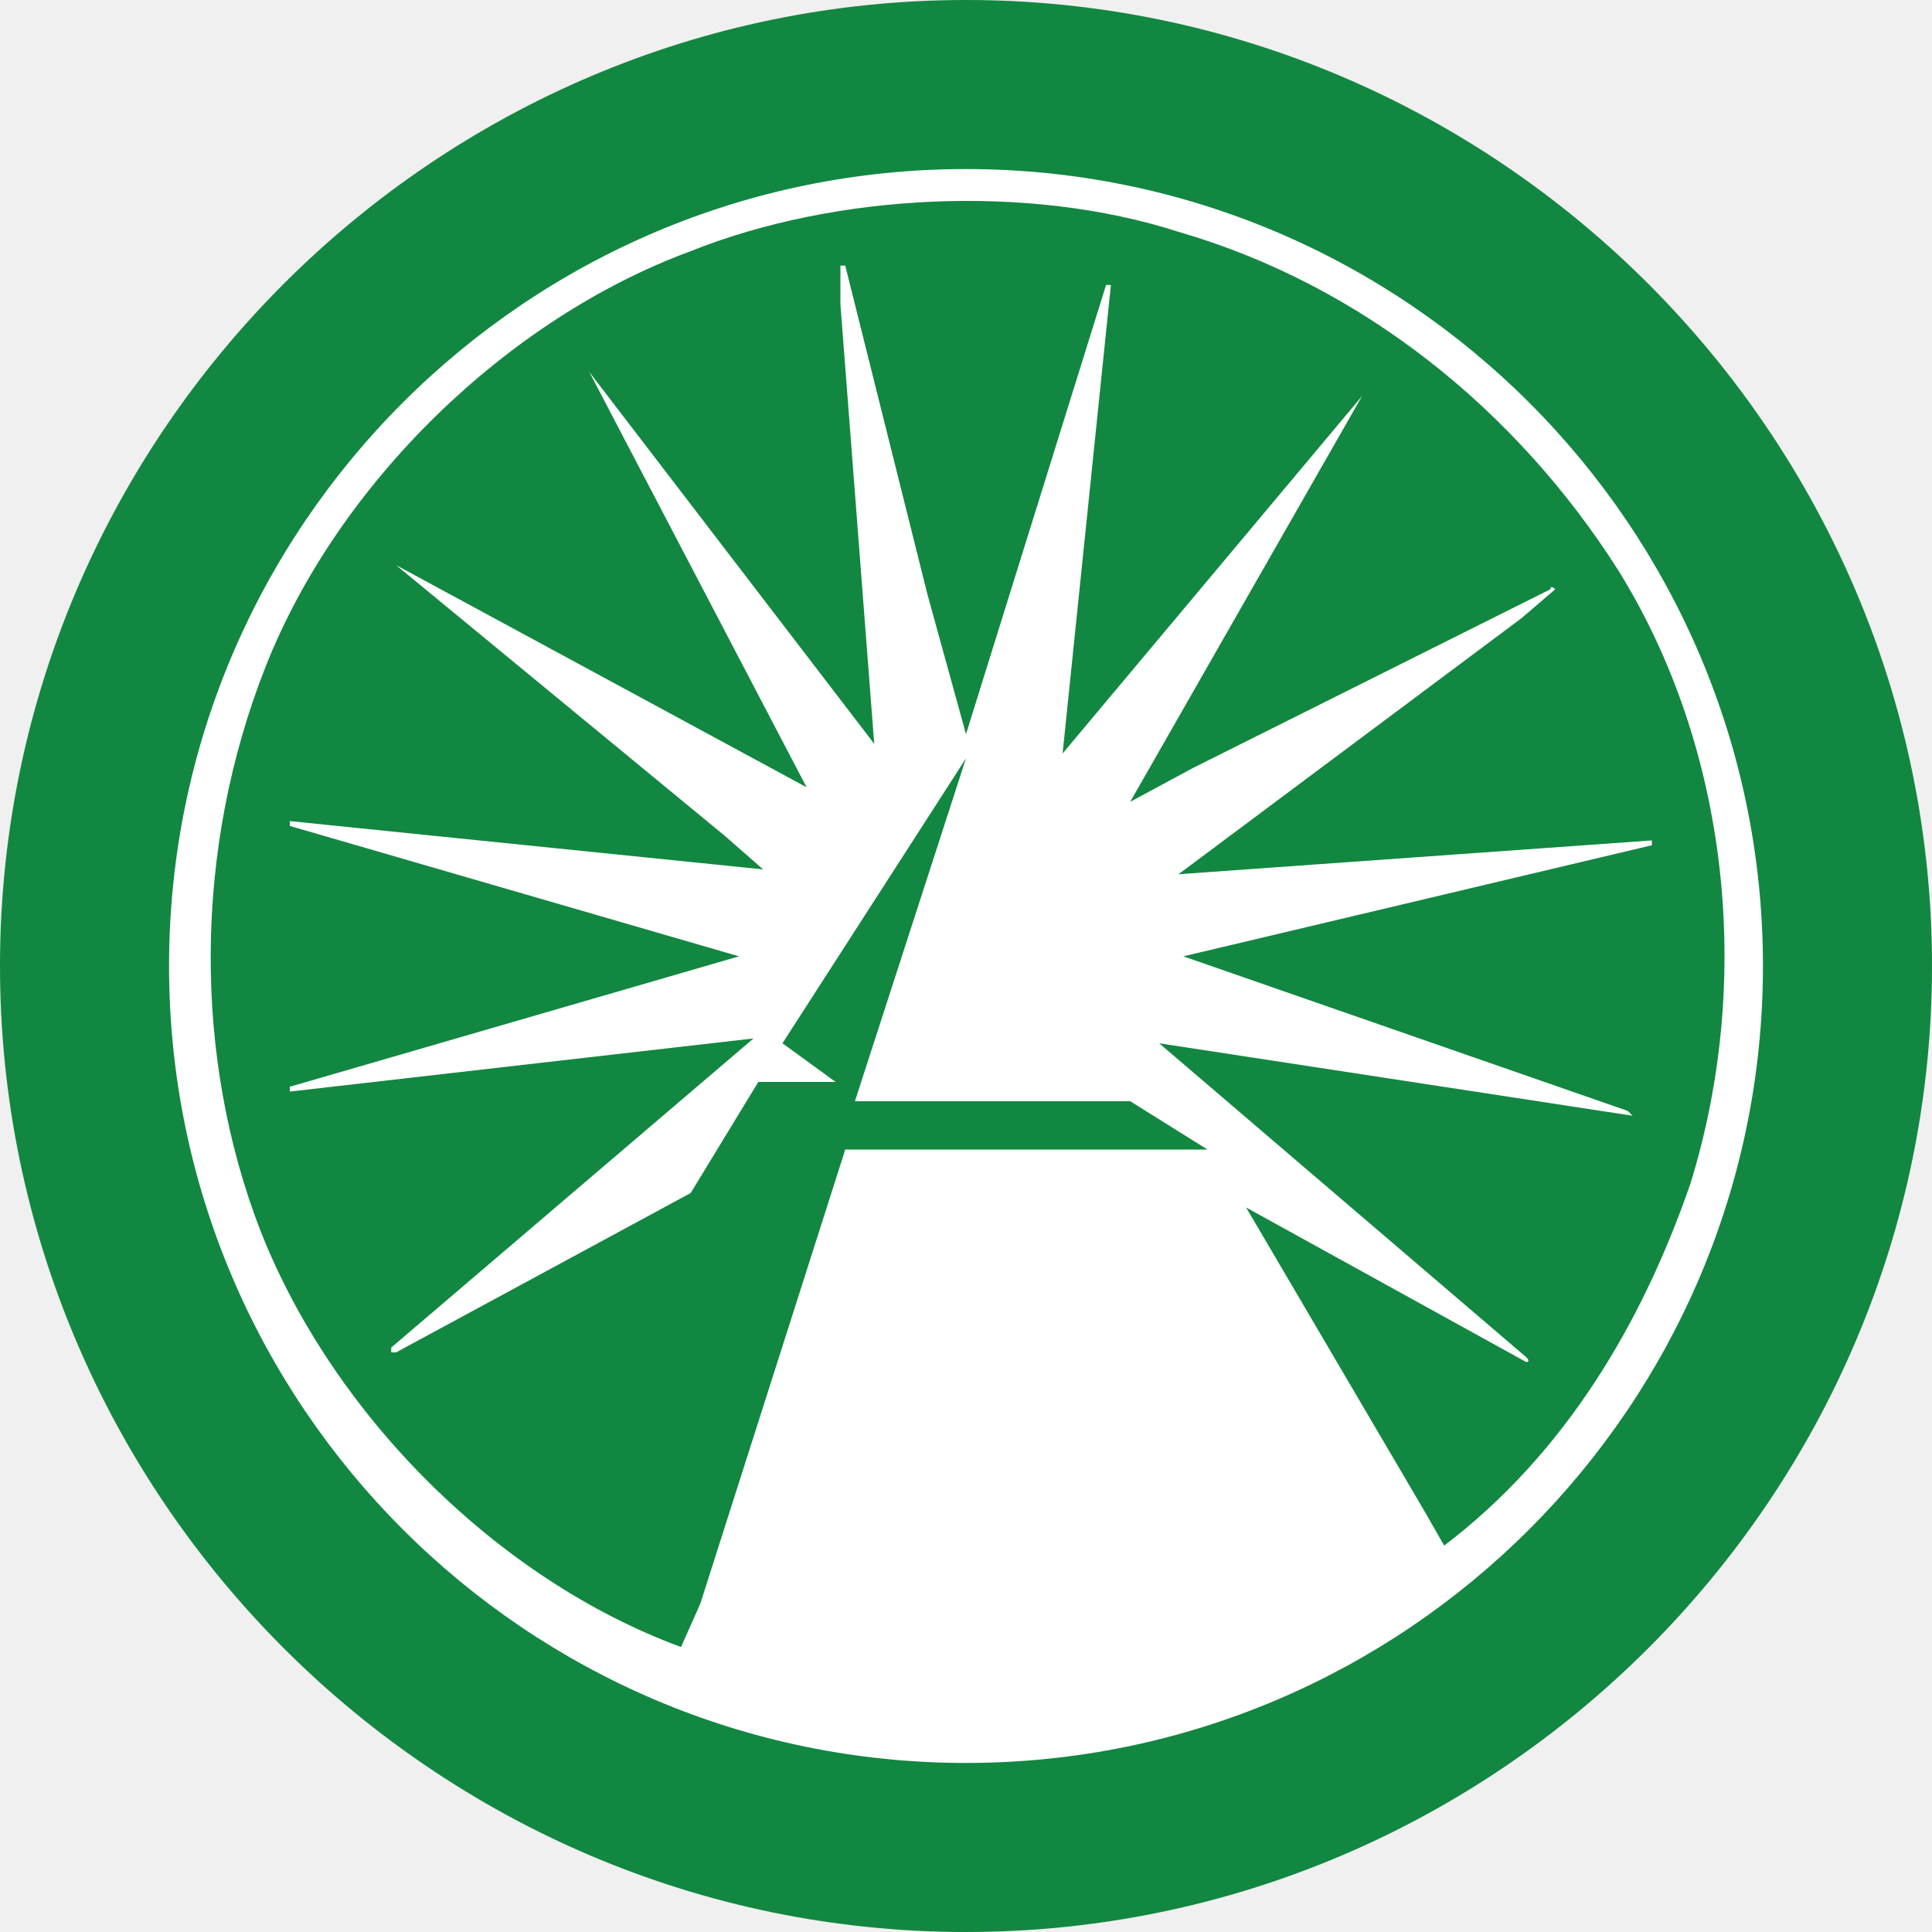
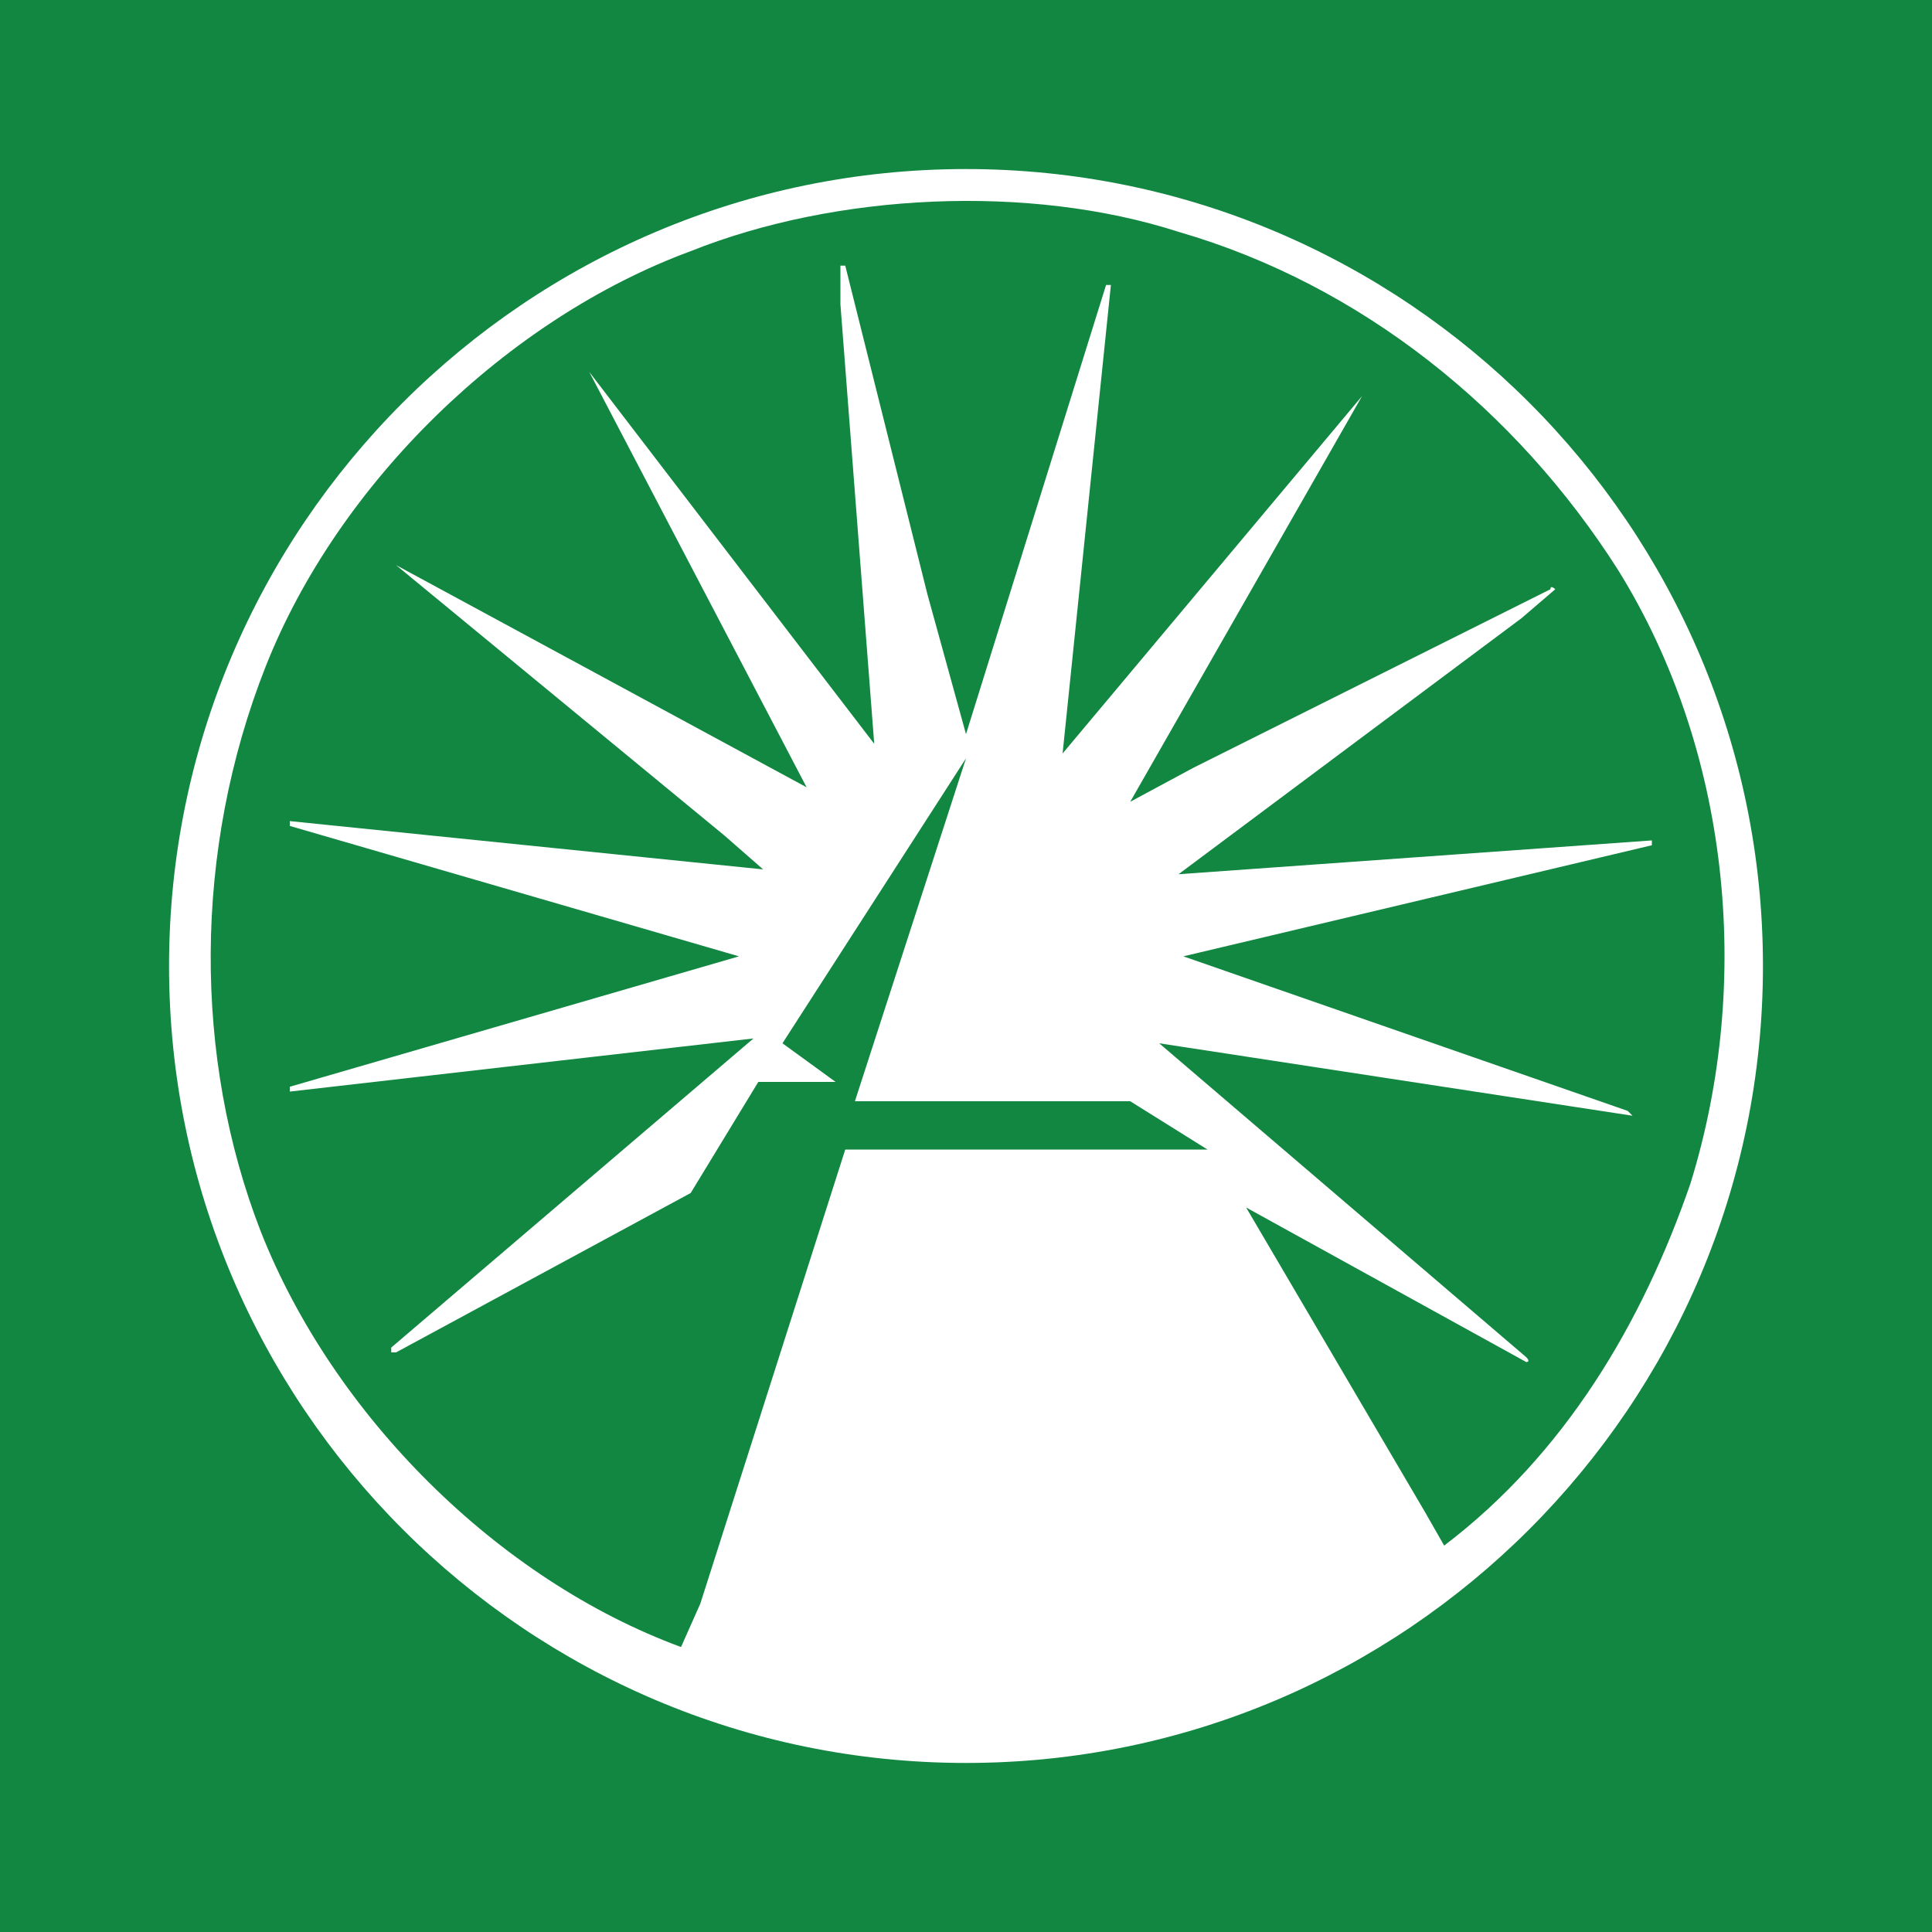
<svg xmlns="http://www.w3.org/2000/svg" version="1.1" id="Calque_1" x="0px" y="0px" viewBox="0 0 40 40" style="enable-background:new 0 0 40 40;" xml:space="preserve">
  <style type="text/css">
	.st0{fill:#128741;}
	.st1{fill:#FFFFFF;}
</style>
-   <path class="st0" d="M20,40L20,40C9,40,0,31,0,20l0,0C0,9,9,0,20,0l0,0c11,0,20,9,20,20l0,0C40,31,31,40,20,40z" />
-   <path class="st1" d="M20,3.5C10.9,3.5,3.5,10.9,3.5,20S10.9,36.5,20,36.5S36.5,29.1,36.5,20S29.1,3.5,20,3.5z M29.9,32l-0.4-0.7  L25.8,25l5.8,3.2c0,0,0.1,0,0-0.1L24,21.6l9.8,1.5l0,0L33.7,23l-9.2-3.2l9.7-2.3c0,0,0,0,0-0.1l-9.8,0.7l7.1-5.3l0.7-0.6  c0,0-0.1-0.1-0.1,0l-7.4,3.7l-1.3,0.7l4.8-8.4c0,0,0-0.1,0,0l-6.2,7.4L23,5.9c0,0,0,0-0.1,0L20,15.2l-0.8-2.9l-1.7-6.8h-0.1v0.8  l0.7,9.1l-5.9-7.7l0,0l4.5,8.6l-8.5-4.6l0,0l6.8,5.6l0.8,0.7L6,17c0,0,0,0,0,0.1l9.3,2.7L6,22.5v0.1l9.6-1.1l-7.5,6.4c0,0,0,0,0,0.1  h0.1l6.1-3.3l1.4-2.3h1.6l-1.1-0.8l3.8-5.9l-2.3,7.1h5.7l1.6,1h-7.5l-3,9.4l-0.4,0.9c-3.8-1.4-7.2-4.8-8.7-8.6  C4,21.9,4,17.6,5.5,13.8c1.5-3.8,5-7.2,8.8-8.6c3-1.2,7-1.4,10.1-0.4c3.8,1.1,7,3.7,9.1,7c2.3,3.7,2.8,8.5,1.5,12.7  C34,27.4,32.4,30.1,29.9,32z" />
+   <rect class="st0" width="40" height="40" />
+   <path class="st1" d="M20,3.5C10.9,3.5,3.5,10.9,3.5,20S10.9,36.5,20,36.5S36.5,29.1,36.5,20S29.1,3.5,20,3.5z M29.9,32l-0.4-0.7  L25.8,25l5.8,3.2c0,0,0.1,0,0-0.1L24,21.6l9.8,1.5l0,0L33.7,23l-9.2-3.2l9.7-2.3c0,0,0,0,0-0.1l-9.8,0.7l7.1-5.3l0.7-0.6  c0,0-0.1-0.1-0.1,0l-7.4,3.7l-1.3,0.7l4.8-8.4c0,0,0-0.1,0,0L22,15.6l1-9.7c0,0,0,0-0.1,0L20,15.2l-0.8-2.9l-1.7-6.8h-0.1v0.8  l0.7,9.1l-5.9-7.7l0,0l4.5,8.6l-8.5-4.6l0,0l6.8,5.6l0.8,0.7L6,17c0,0,0,0,0,0.1l9.3,2.7L6,22.5v0.1l9.6-1.1l-7.5,6.4c0,0,0,0,0,0.1  h0.1l6.1-3.3l1.4-2.3h1.6l-1.1-0.8l3.8-5.9l-2.3,7.1h5.7l1.6,1h-7.5l-3,9.4l-0.4,0.9c-3.8-1.4-7.2-4.8-8.7-8.6  C4,21.9,4,17.6,5.5,13.8s5-7.2,8.8-8.6c3-1.2,7-1.4,10.1-0.4c3.8,1.1,7,3.7,9.1,7c2.3,3.7,2.8,8.5,1.5,12.7  C34,27.4,32.4,30.1,29.9,32z" />
</svg>
